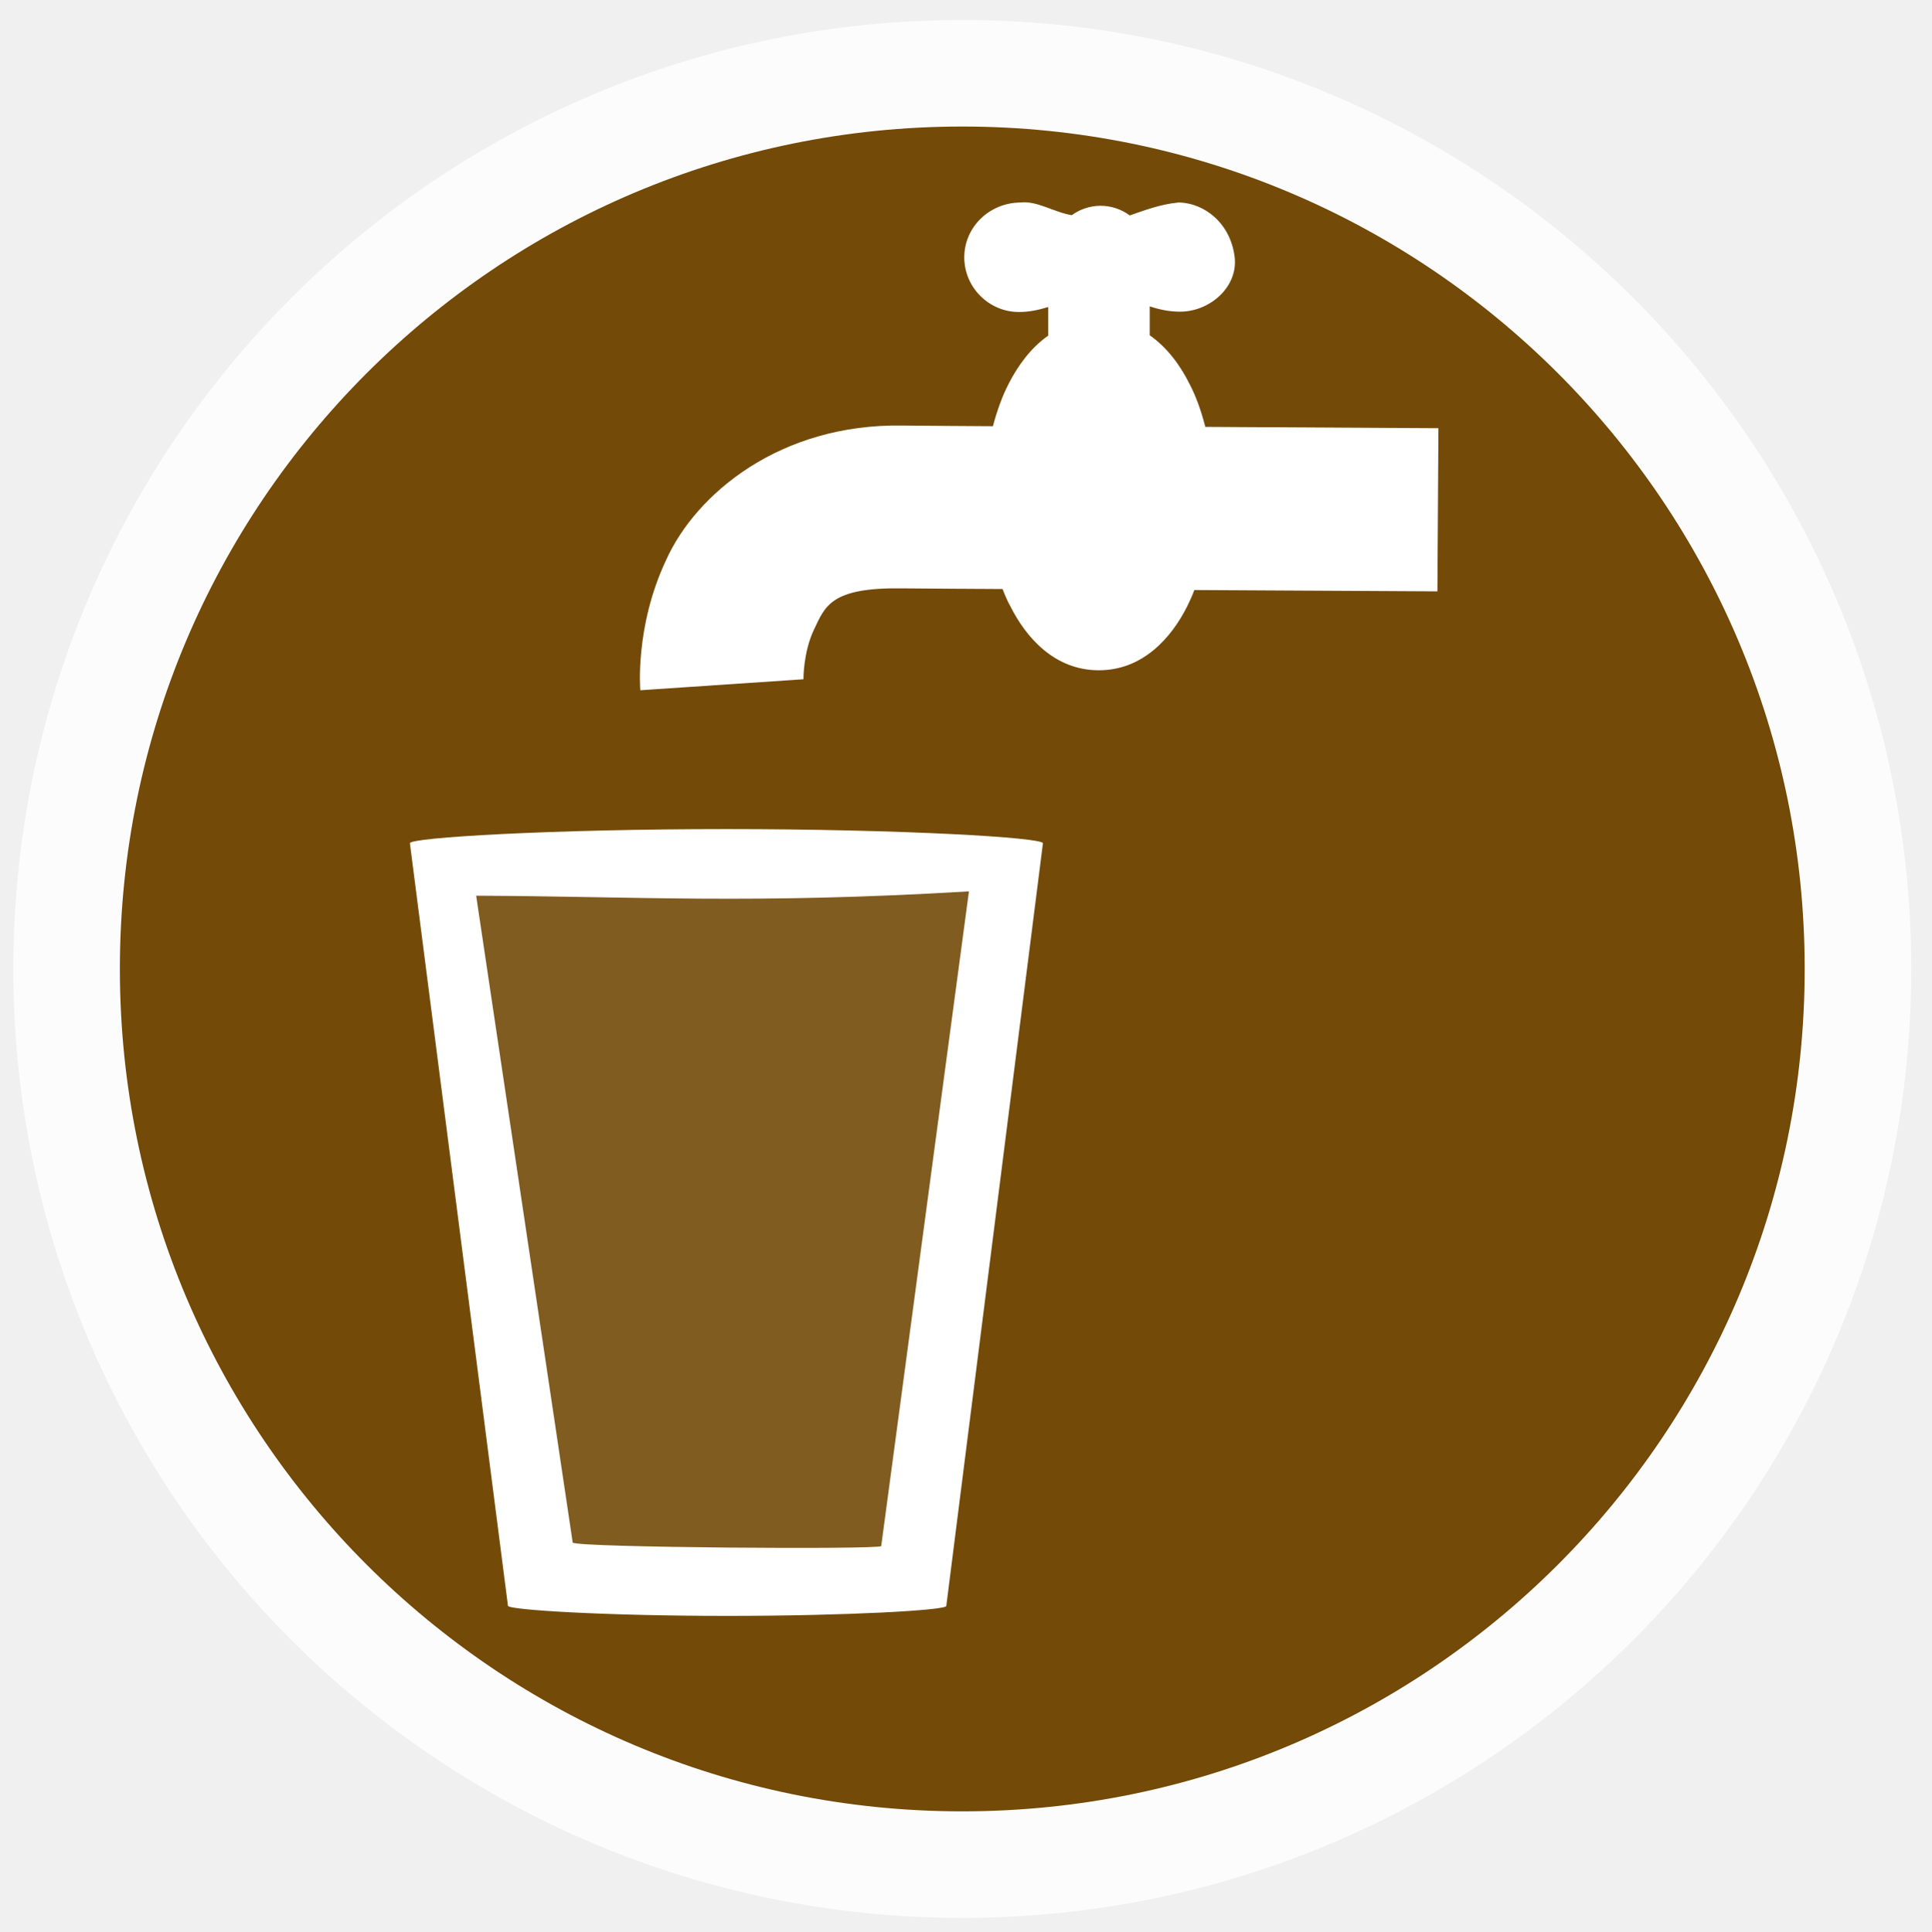
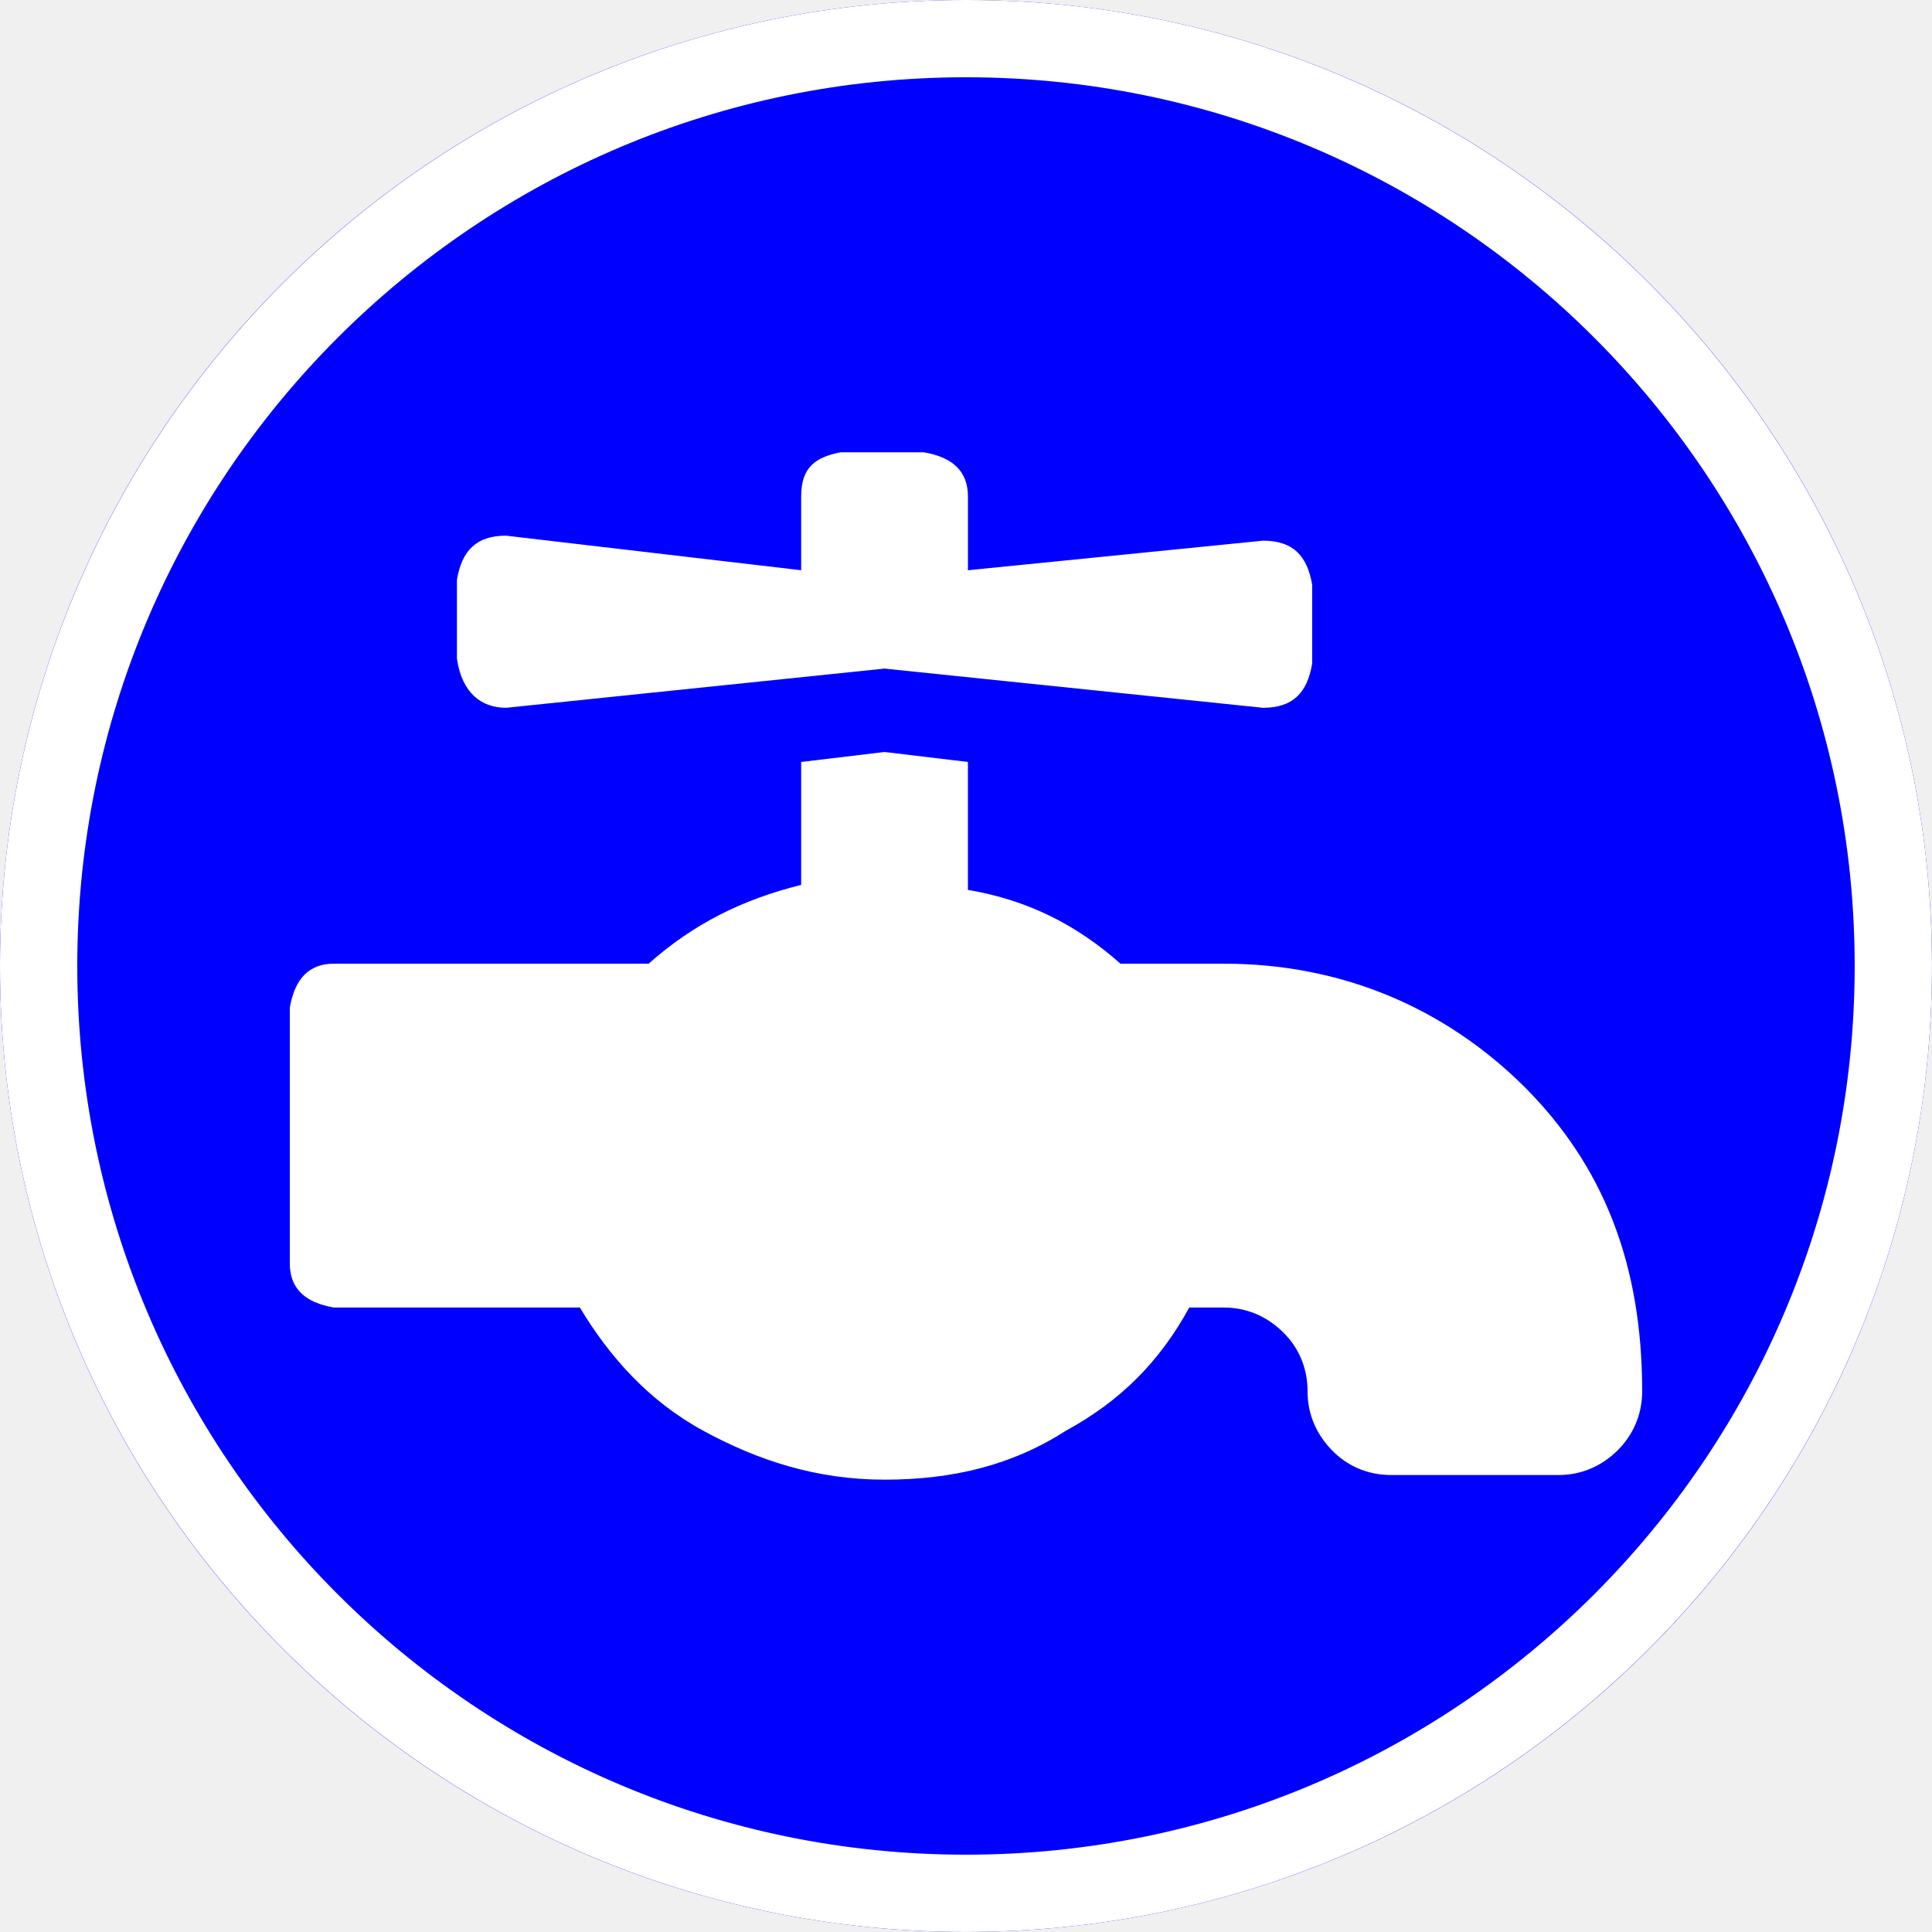
- <svg xmlns="http://www.w3.org/2000/svg" version="1.0" width="580" height="580">
-   <path id="path4141" d="M 542,291 C 542,430.728 428.728,544 289,544 149.272,544 36,430.728 36,291 36,151.272 149.272,38 289,38 428.728,38 542,151.272 542,291 Z" mix-blend-mode="normal" solid-color="#000000" opacity="0.8" color-interpolation-filters="linearRGB" filter-gaussianBlur-deviation="0" color="#000000" image-rendering="auto" color-rendering="auto" stroke-width="64" isolation="auto" color-interpolation="sRGB" solid-opacity="1" fill="none" stroke-linejoin="round" filter-blend-mode="normal" stroke="#ffffff" shape-rendering="auto" />
-   <path d="M 542,291 C 542,430.728 428.728,544 289,544 149.272,544 36,430.728 36,291 36,151.272 149.272,38 289,38 428.728,38 542,151.272 542,291 Z" id="path3267" fill="#734a08" />
-   <path d="m 218.1,249 c -52,0 -95,2.5 -95,4.25 0,0.1 29.45,229 29.45,229 -0.15,1.25 29.25,3.05 65.85,3.05 36,0 66,-1.7 65.8,-3 0,-0.1 29.025,-229.05 29.025,-229.05 C 313.1,251.5 270.6,249 218.1,249 Z M 172,463.3 143,269 c 48,0.2 83,2.6 148,-1.3 L 264.65,464.35 C 263.5,465.4 174,464.8 172,463.3 Z" id="path2209" fill="#ffffff" />
-   <path d="m 298,266.3 -26.3,208 -111,1.3 -25.35,-210.8 z" id="path2381" opacity="0.1" fill="#ffffff" fill-rule="evenodd" />
-   <path d="m 289.6,77.3 c 0,9 7.4,16.4 16.4,16.4 3.1,0 5.9,-0.6 8.8,-1.5 l 0,8.6 c -5.3,3.7 -9.2,9.2 -11.9,14.5 -2,3.9 -3.5,8.2 -4.7,12.7 -9.067,-0.064 -18.134,-0.102 -27.2,-0.2 -36.6,-0.6 -62,20.4 -71,40.5 -9.4,20 -7.7,39 -7.7,39 l 49,-3.3 c 0,0 -0.1,-8.1 3.2,-15 3.3,-6.9 5,-12.6 26.3,-12.3 10.241,0.098 19.665,0.142 30.3,0.2 0.7,1.8 1.4,3.5 2.3,5.1 4.8,9.6 13.4,19.3 26.6,19.3 13.2,0 21.8,-9.7 26.6,-19.3 0.8,-1.6 1.5,-3.2 2.1,-4.8 l 73,0.4 0.3,-49 -70,-0.4 c -1.2,-4.6 -2.7,-9 -4.8,-13 -2.7,-5.4 -6.6,-10.8 -11.9,-14.5 l 0,-8.7 c 3,1 5.9,1.6 9.1,1.6 9,0 17.474,-7.464 16.4,-16.4 -1.2,-9.981 -8.851,-16.168 -16.7,-16.4 -5.602,0.497 -10.532,2.43 -14.8,3.9 -2.591,-1.925 -5.744,-2.944 -8.971,-2.902 -3.036,0.049 -5.983,1.036 -8.437,2.826 C 316.524,63.749 311.537,60.252 306.496,60.812 297,60.9 289.6,68.3 289.6,77.3 Z" id="path3340" mix-blend-mode="normal" isolation="auto" white-space="normal" fill="#ffffff" color-rendering="auto" solid-opacity="1" color-interpolation-filters="linearRGB" shape-rendering="auto" image-rendering="auto" color-interpolation="sRGB" color="#000000" solid-color="#000000" />
+ <svg xmlns="http://www.w3.org/2000/svg" clip-rule="evenodd" fill-rule="evenodd" stroke-linejoin="round" stroke-miterlimit="2" version="1.1" viewBox="0 0 1e3 1e3" xml:space="preserve">
+   <g transform="scale(1.7241)">
+     <circle cx="290" cy="290" r="290" fill="#00f" />
+     <path d="m290 0c160.06 0 290 129.94 290 290s-129.94 290-290 290-290-129.94-290-290 129.94-290 290-290zm0 23.2c147.25 0 266.8 119.55 266.8 266.8s-119.55 266.8-266.8 266.8-266.8-119.55-266.8-266.8 119.55-266.8 266.8-266.8z" fill="#fff" />
+   </g>
+   <path transform="matrix(2.0687 0 0 2.0687 -101.18 -89.386)" d="m355.11 284.32h-25.857c-11.056-9.808-23.36-15.96-38.161-18.456v-32.009l-20.864-2.497-20.864 2.497v30.761c-14.801 3.656-27.016 9.808-38.161 19.705h-78.73c-6.152 0-9.808 3.656-11.056 11.056v63.929c0 6.152 3.656 9.808 11.056 11.056h61.522c7.4 12.304 17.208 23.36 30.761 30.761 13.553 7.4 28.264 12.304 45.473 12.304s32.009-3.656 45.473-12.304c13.553-7.4 23.36-17.208 30.761-30.761h8.649c6.152 0 11.056 2.497 14.801 6.152 3.745 3.656 6.152 8.649 6.152 14.801s2.497 11.056 6.152 14.801c3.656 3.745 8.649 6.152 14.801 6.152h41.817c6.152 0 11.056-2.497 14.801-6.152 3.656-3.656 6.152-8.649 6.152-14.801 0-32.009-9.808-56.529-29.513-76.233-19.883-19.705-45.651-30.761-75.163-30.761zm-179.57-64.018 94.69-9.808 94.69 9.808c7.4 0 11.056-3.656 12.304-11.056v-19.705c-1.248-7.4-4.904-11.056-12.304-11.056l-73.826 7.4v-18.456c0-6.152-3.656-9.808-11.056-11.056h-20.864c-6.152 1.248-9.808 3.656-9.808 11.056v18.456l-73.826-8.649c-7.4 0-11.056 3.656-12.304 11.056v19.705c1.248 8.649 6.152 12.304 12.304 12.304z" clip-rule="evenodd" color-rendering="auto" fill="#fff" fill-rule="evenodd" image-rendering="auto" shape-rendering="auto" stroke-linejoin="round" stroke-miterlimit="2" stroke-width=".892" />
</svg>
